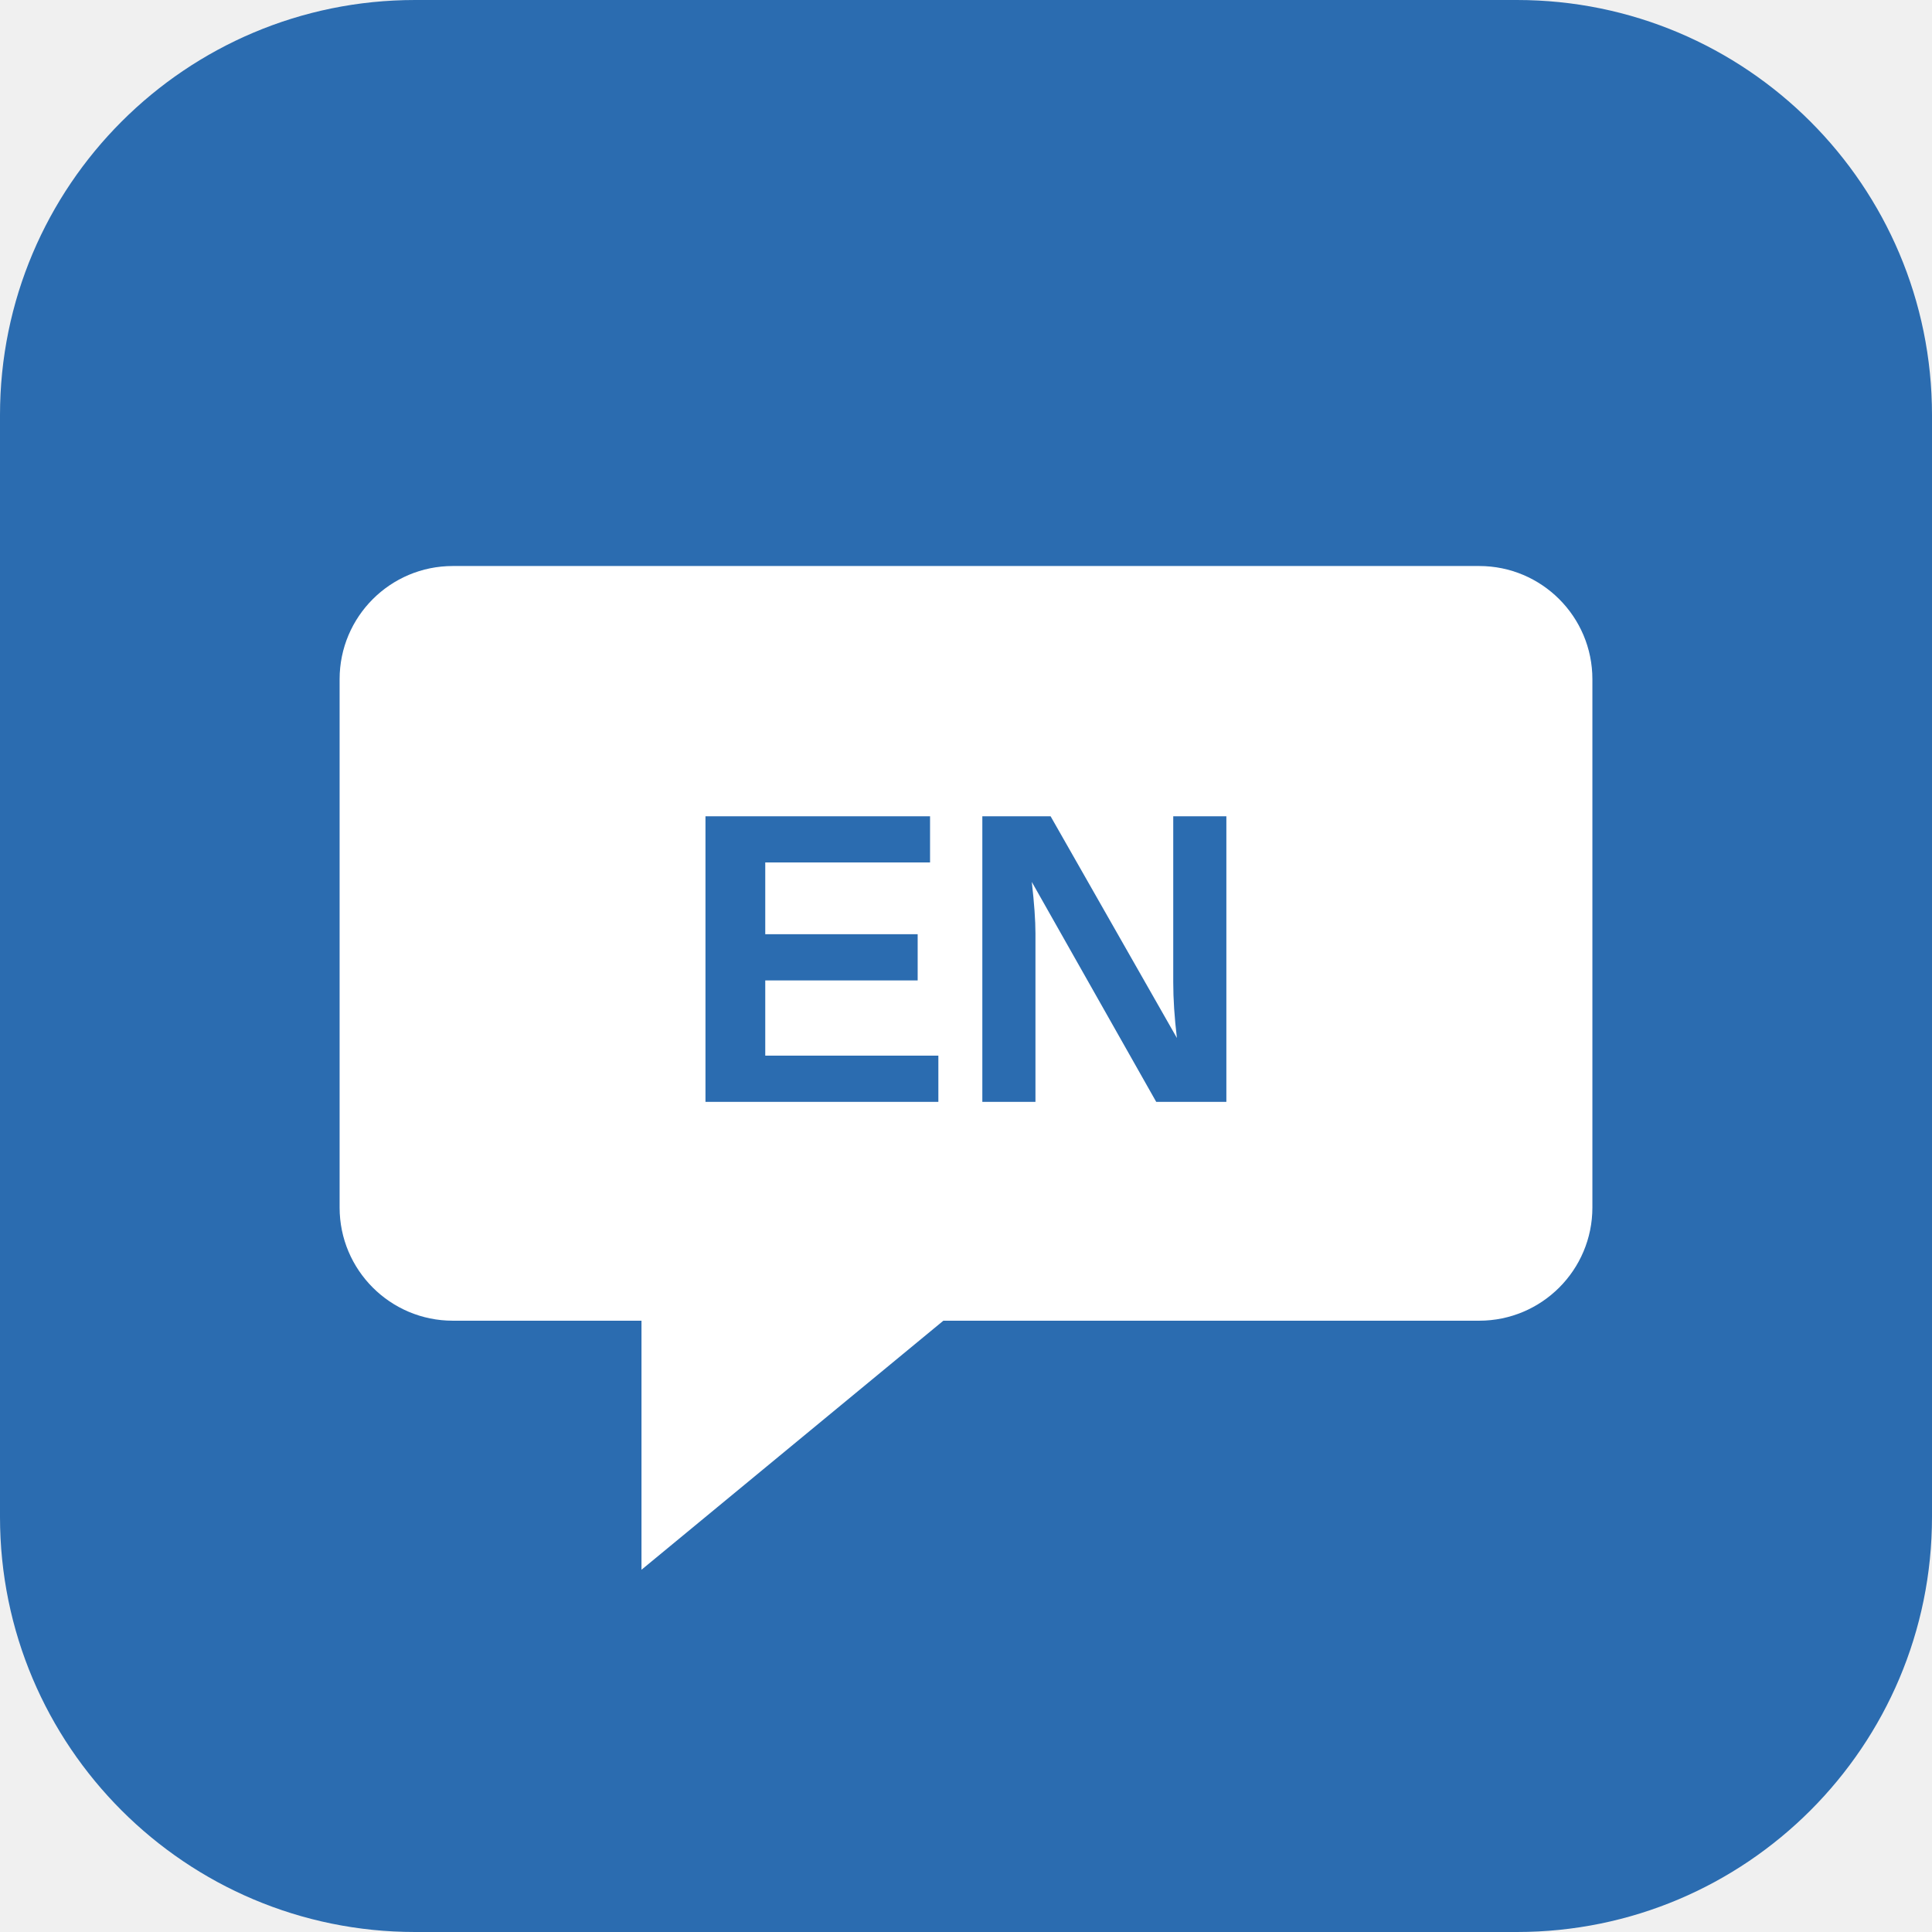
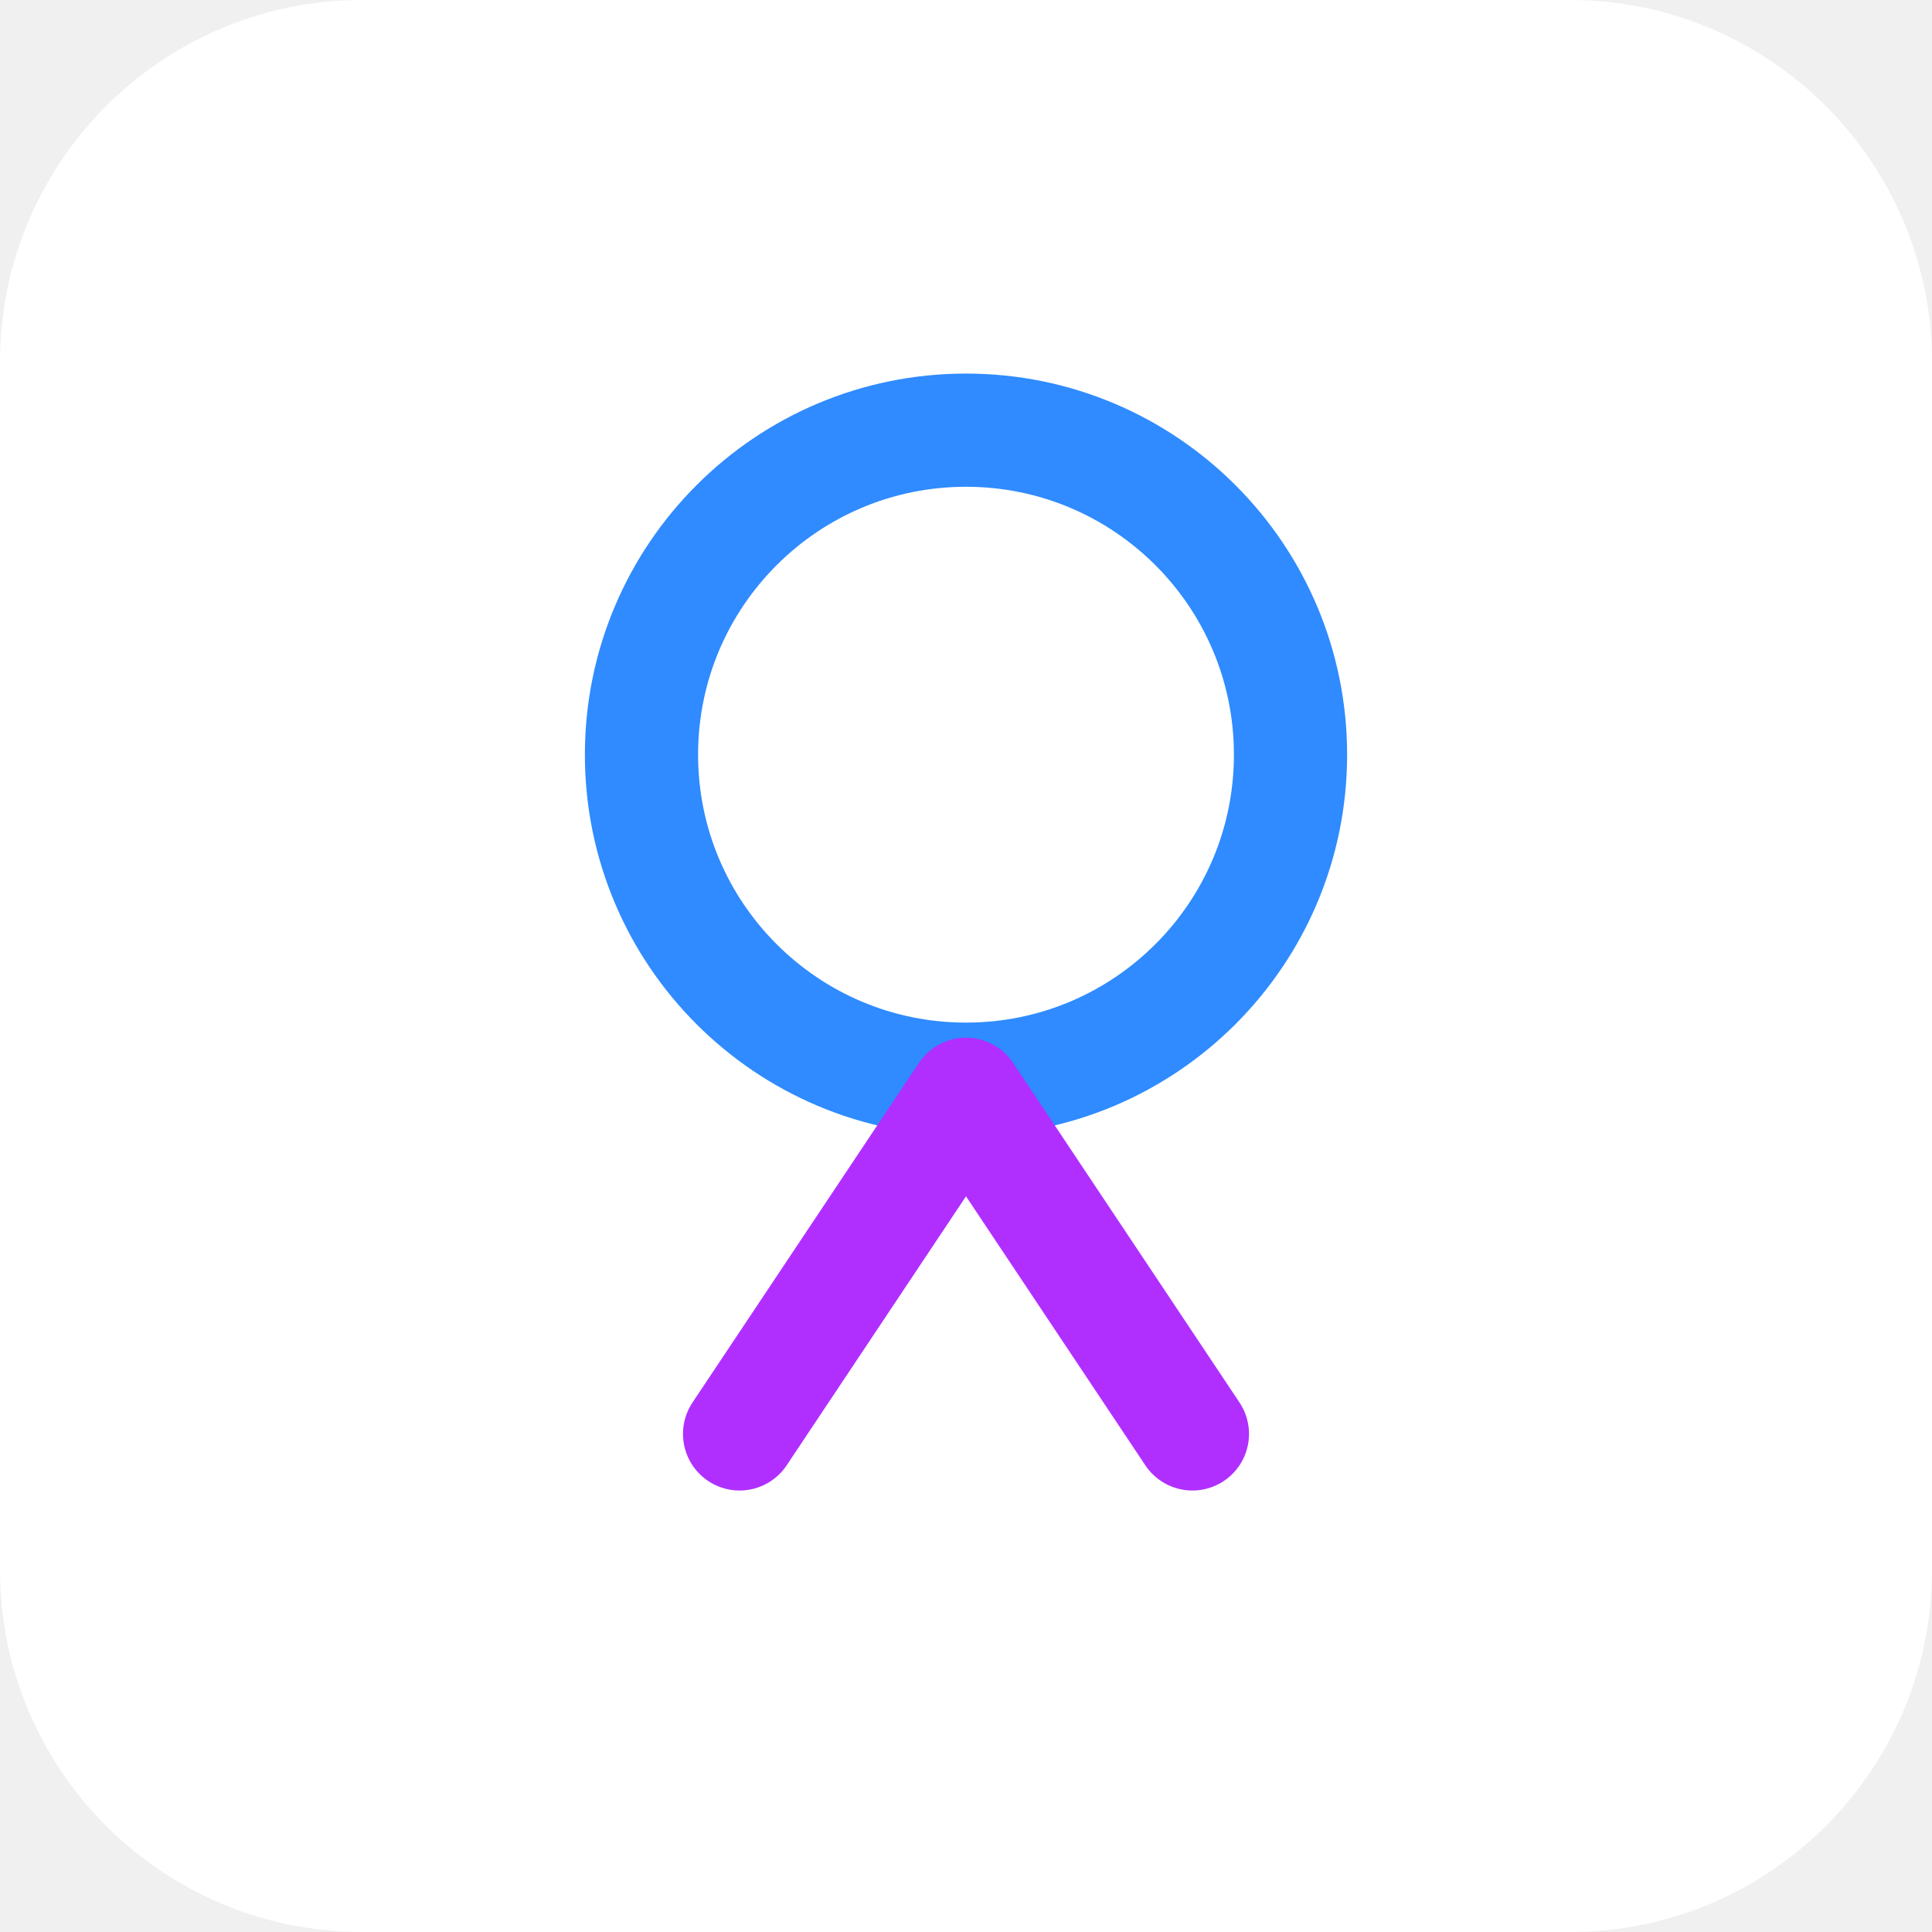
<svg xmlns="http://www.w3.org/2000/svg" viewBox="0 0 512 512">
-   <rect width="512" height="512" rx="110" fill="#2b6cb0" />
-   <path d="M120 150h272a30 30 0 0 1 30 30v140a30 30 0 0 1-30 30H250l-80 66v-66h-50a30 30 0 0 1-30-30V180a30 30 0 0 1 30-30z" fill="#fff" />
-   <text x="256" y="292" font-family="Arial,Helvetica,sans-serif" font-size="110" font-weight="700" text-anchor="middle" fill="#2b6cb0">EN</text>
+   <rect width="512" height="512" rx="96" fill="#fff" />
+   <circle cx="256" cy="200" r="86" fill="none" stroke="#2f8bff" stroke-width="30" />
+   <path d="M196 380l60-90 60 90" fill="none" stroke="#b02fff" stroke-width="30" stroke-linecap="round" stroke-linejoin="round" />
</svg>
